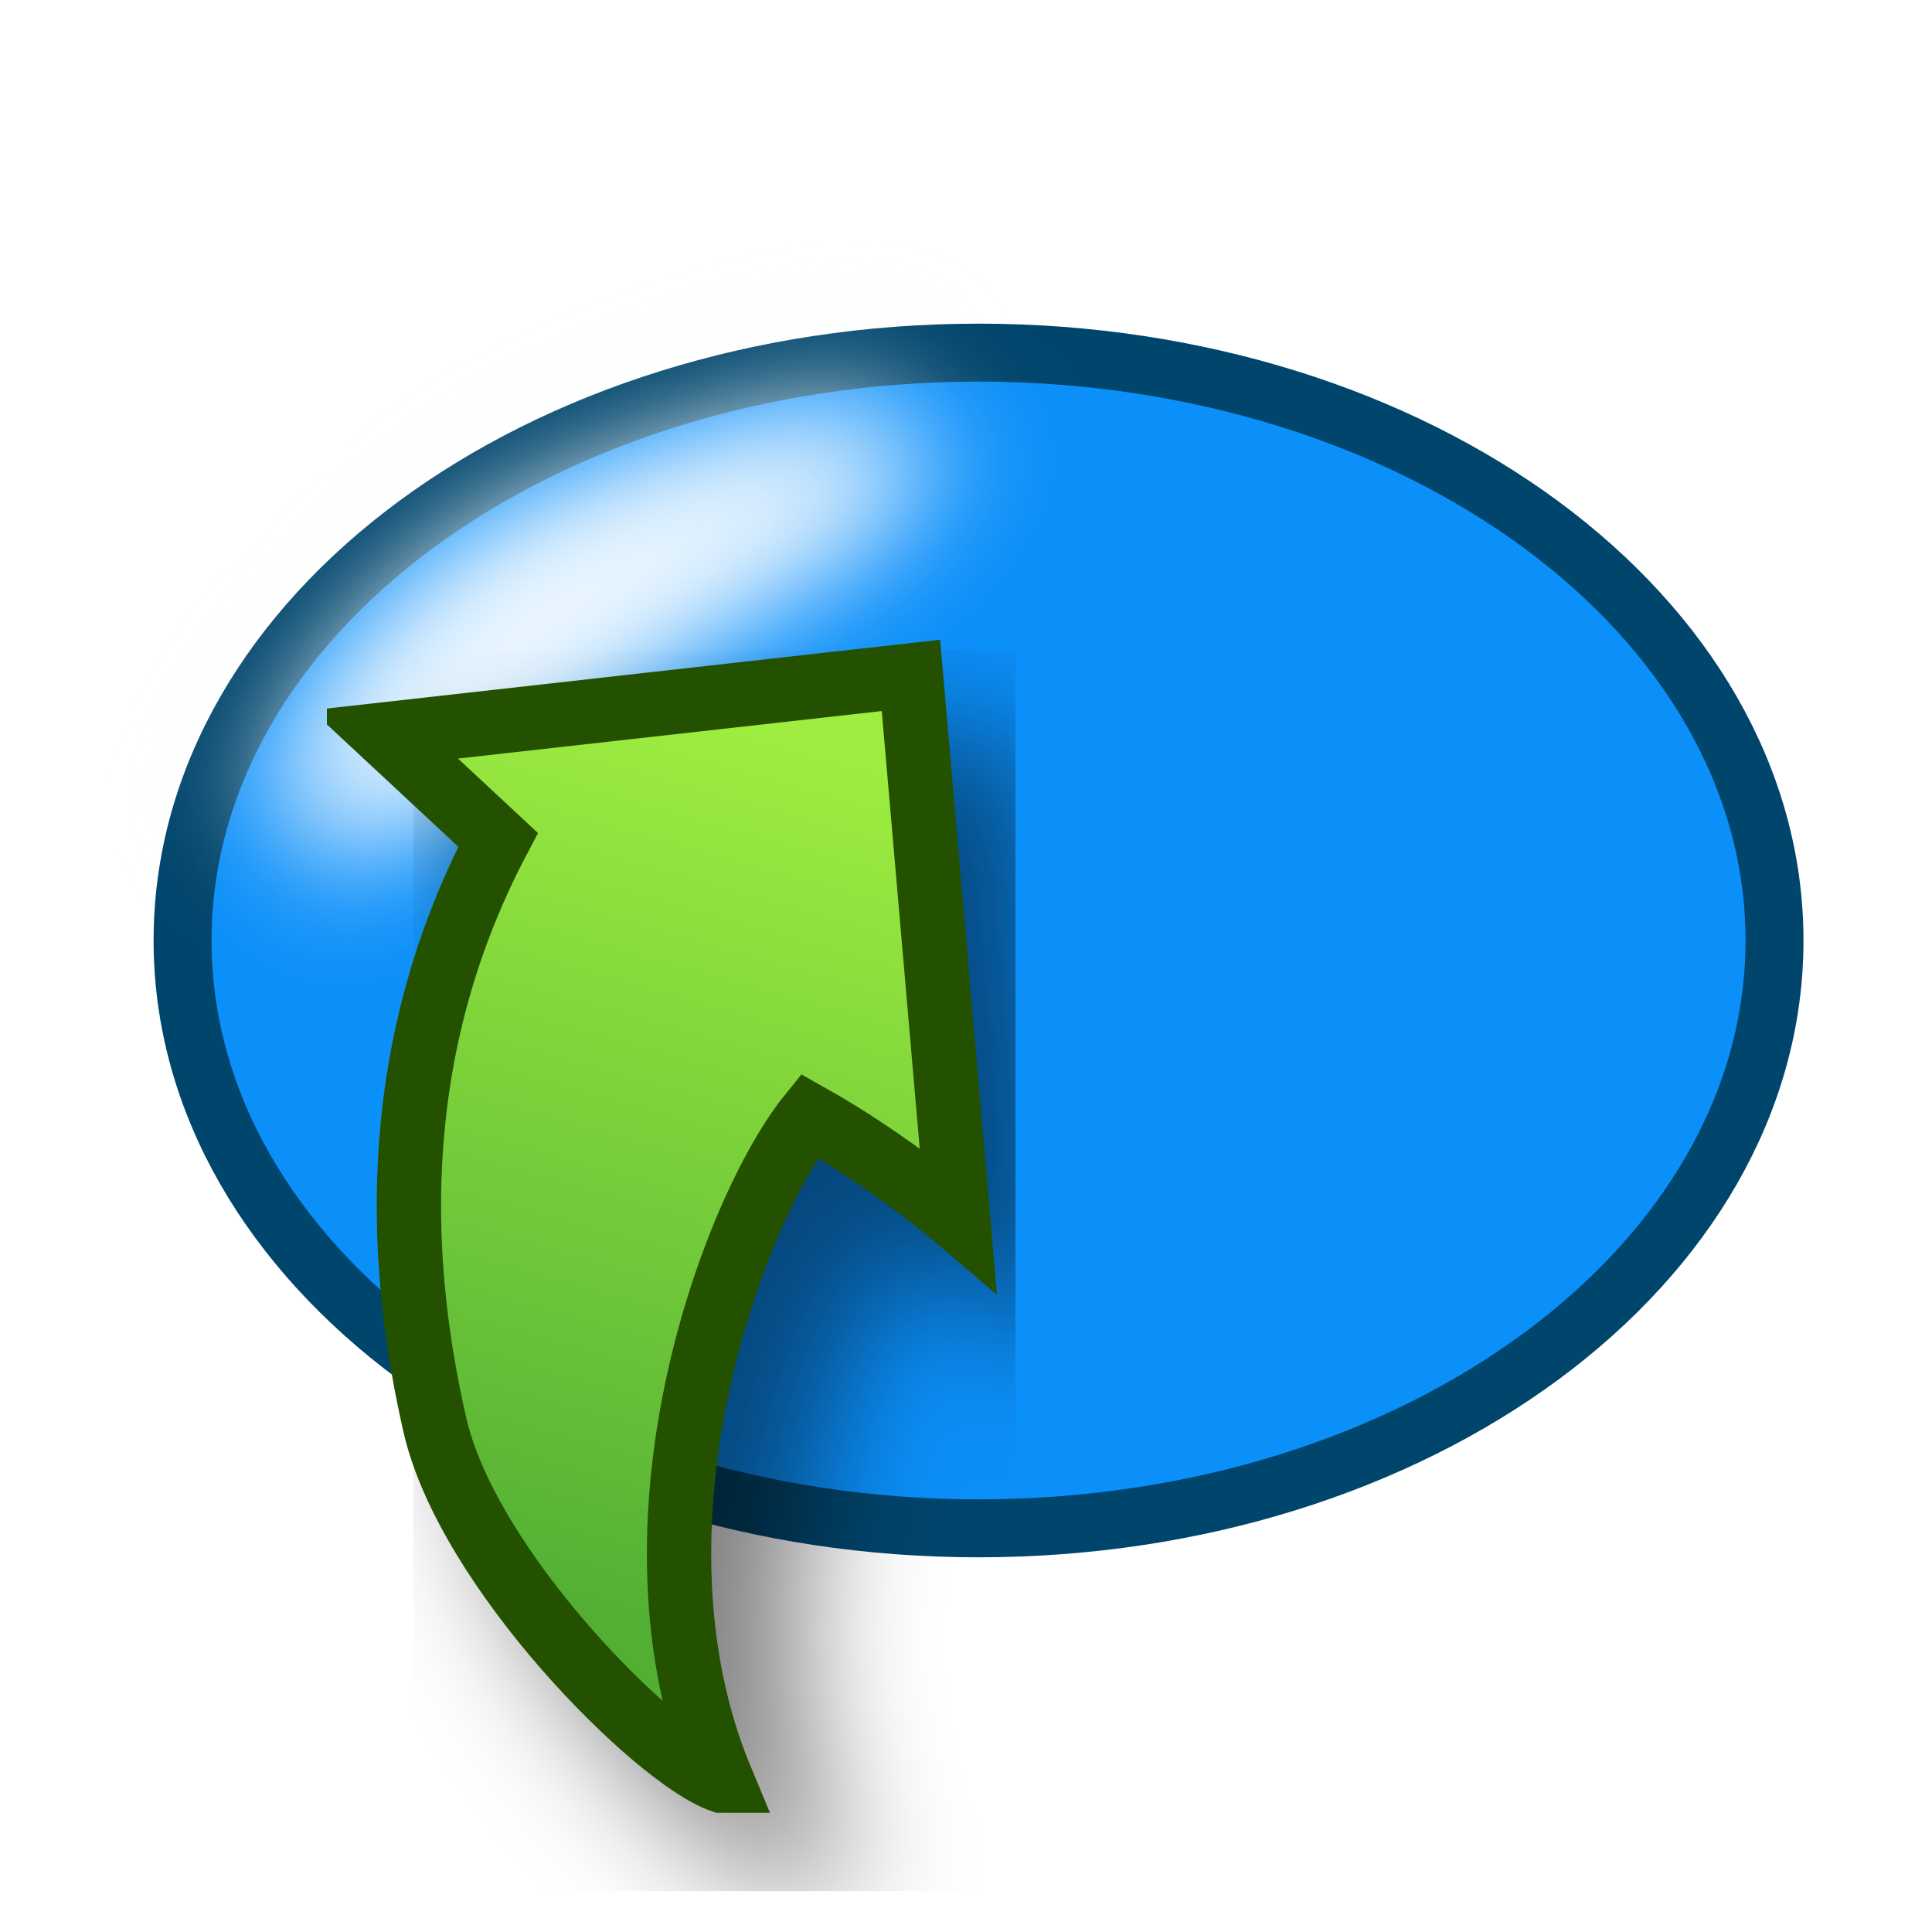
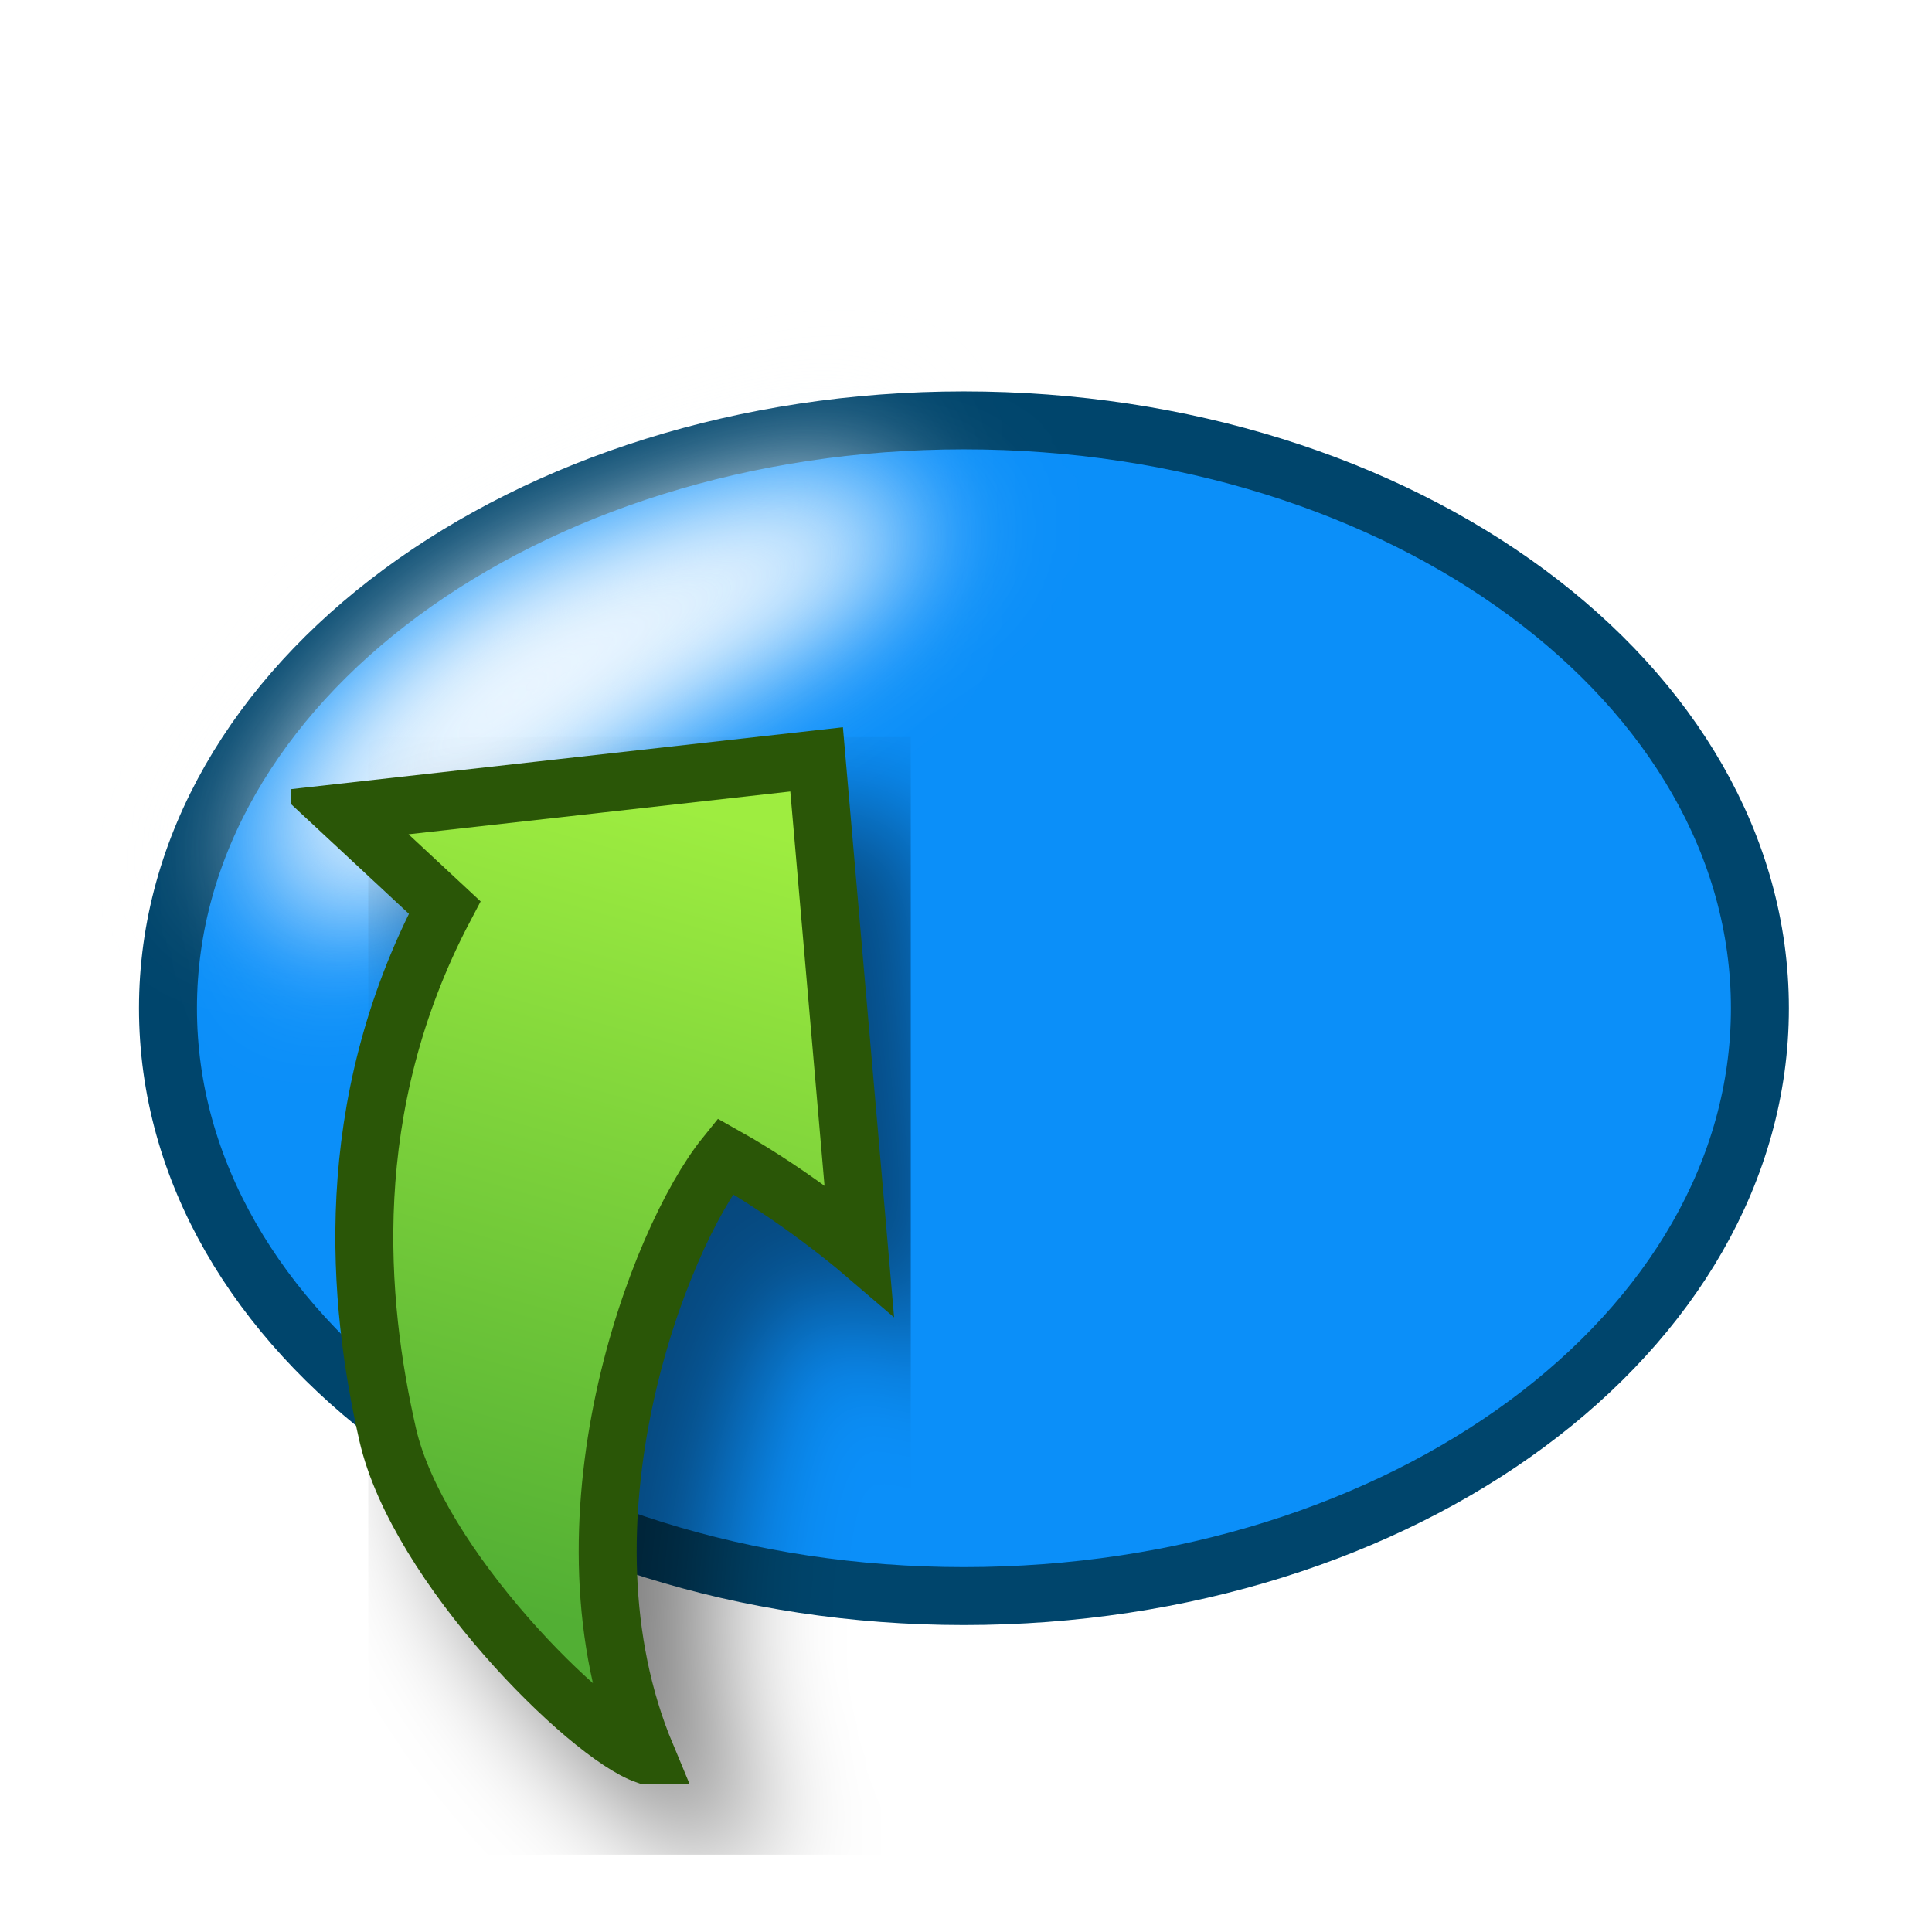
<svg xmlns="http://www.w3.org/2000/svg" height="100mm" viewBox="0 0 100 100" width="100mm">
-   <linearGradient id="a" gradientTransform="matrix(.7756498 0 0 .5834393 15.16644 198.3229)" gradientUnits="userSpaceOnUse" x1="32.349" x2="7.691" y1="71.676" y2="137.73">
+   <filter color-interpolation-filters="sRGB" id="a">
+     <feColorMatrix in="SourceGraphic" result="colormatrix" values="1 0 0 0 0 0 1 0 0 0 0 0 1 0 0 -0.212 -0.715 -0.072 1 0" />
+     <feComposite in="SourceGraphic" in2="colormatrix" k2="1" k3="0" k4="0" operator="arithmetic" result="composite" />
+     <feGaussianBlur result="blur1" stdDeviation="5 .01" />
+     <feGaussianBlur in="composite" result="blur2" stdDeviation=".01 5" />
+     <feBlend in="blur2" in2="blur1" mode="darken" result="blend" />
+   </filter>
+   <g transform="translate(0 -193.5982)">
+     <ellipse cx="49.893" cy="245.784" fill="#0b8ff9" rx="41.199" ry="30.427" stroke="#00456c" stroke-linejoin="round" stroke-width="3" />
+     <path d="m-83.976 208.449c0 2.865-13.213.858-19.058.858-5.845 0-18.668.897-18.668-1.968s10.298-6.005 16.143-6.005c5.845 0 21.583 4.251 21.583 7.116z" fill="#f6fbff" filter="url(#a)" transform="matrix(.8299576 -.5578265 .5578265 .8299576 0 0)" />
+   </g>
+   <linearGradient gradientTransform="matrix(.7756498 0 0 .5834393 15.16644 198.3229)" gradientUnits="userSpaceOnUse" id="b" x1="32.349" x2="7.691" y1="71.676" y2="137.73">
    <stop offset="0" stop-color="#9eed40" />
    <stop offset="1" stop-color="#52af34" />
  </linearGradient>
-   <filter id="b" color-interpolation-filters="sRGB">
+   <filter color-interpolation-filters="sRGB" id="c">
    <feFlood flood-opacity=".498" result="flood" />
    <feComposite in="flood" in2="SourceGraphic" operator="in" result="composite1" />
    <feGaussianBlur in="composite1" result="blur" stdDeviation="3" />
    <feOffset dx="4" dy="4" result="offset" />
    <feComposite in="SourceGraphic" in2="offset" operator="over" result="composite2" />
  </filter>
-   <filter id="c" color-interpolation-filters="sRGB">
-     <feColorMatrix in="SourceGraphic" result="colormatrix" values="1 0 0 0 0 0 1 0 0 0 0 0 1 0 0 -0.212 -0.715 -0.072 1 0" />
-     <feComposite in="SourceGraphic" in2="colormatrix" k1="0" k2="1" k3="0" k4="0" operator="arithmetic" result="composite" />
-     <feGaussianBlur result="blur1" stdDeviation="5 .01" />
-     <feGaussianBlur in="composite" result="blur2" stdDeviation=".01 5" />
-     <feBlend in="blur2" in2="blur1" mode="darken" result="blend" />
-   </filter>
-   <g transform="translate(.755945 -197.105)">
-     <ellipse cx="49.893" cy="245.784" fill="#0b8ff9" rx="41.199" ry="30.427" stroke="#00456c" stroke-linejoin="round" stroke-width="3" />
-     <path d="m-83.976 208.449c0 2.865-13.213.858-19.058.858-5.845 0-18.668.897-18.668-1.968s10.298-6.005 16.143-6.005c5.845 0 21.583 4.251 21.583 7.116z" fill="#f6fbff" filter="url(#c)" transform="matrix(.8299576 -.5578265 .5578265 .8299576 0 0)" />
-   </g>
-   <path d="m33.44 287.842c-5.017-12.008.646-26.73 4.092-31.002 3.767 2.114 6.936 4.825 6.936 4.825l-2.2-25.36-24.534 2.751 5.282 4.917c-5.462 10.369-4.497 20.478-2.953 27.266 1.544 6.788 10.342 15.547 13.376 16.603z" fill="url(#a)" fill-rule="evenodd" filter="url(#b)" stroke="#245100" stroke-width="3" transform="matrix(1.11001 0 0 1.11001 .232959 -227.3427)" />
+   <path d="m33.44 287.842c-5.017-12.008.646-26.73 4.092-31.002 3.767 2.114 6.936 4.825 6.936 4.825l-2.2-25.36-24.534 2.751 5.282 4.917c-5.462 10.369-4.497 20.478-2.953 27.266 1.544 6.788 10.342 15.547 13.376 16.603z" fill="url(#b)" fill-rule="evenodd" filter="url(#c)" stroke="#2a5607" stroke-width="3" transform="translate(0 -197)" />
</svg>
